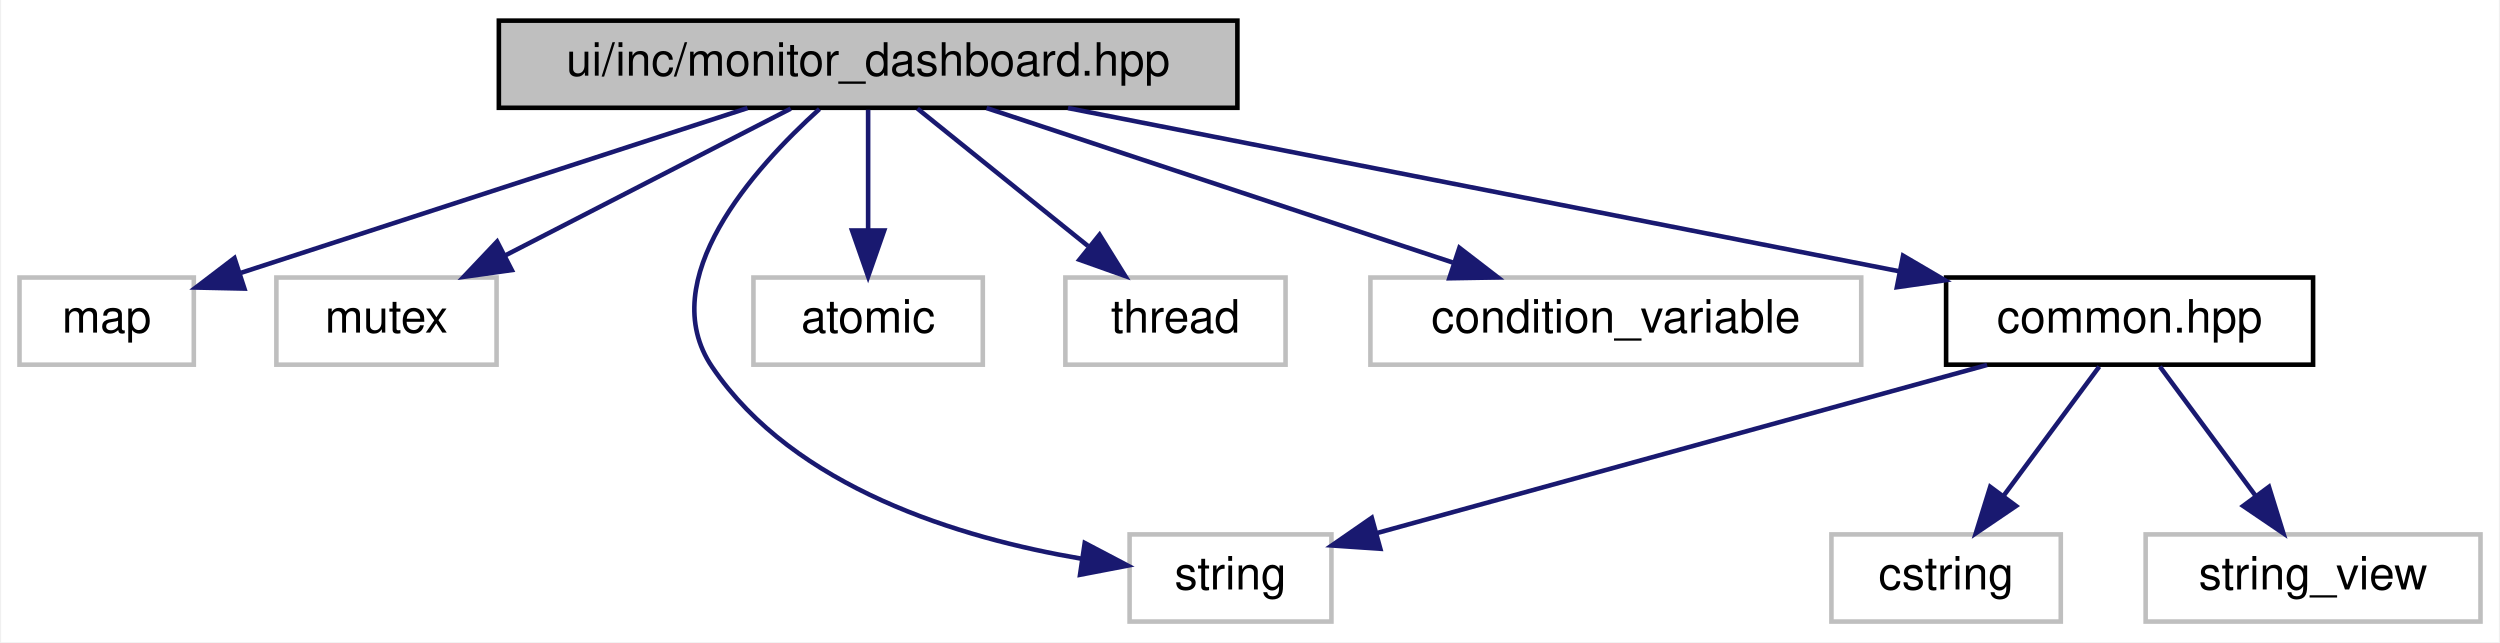
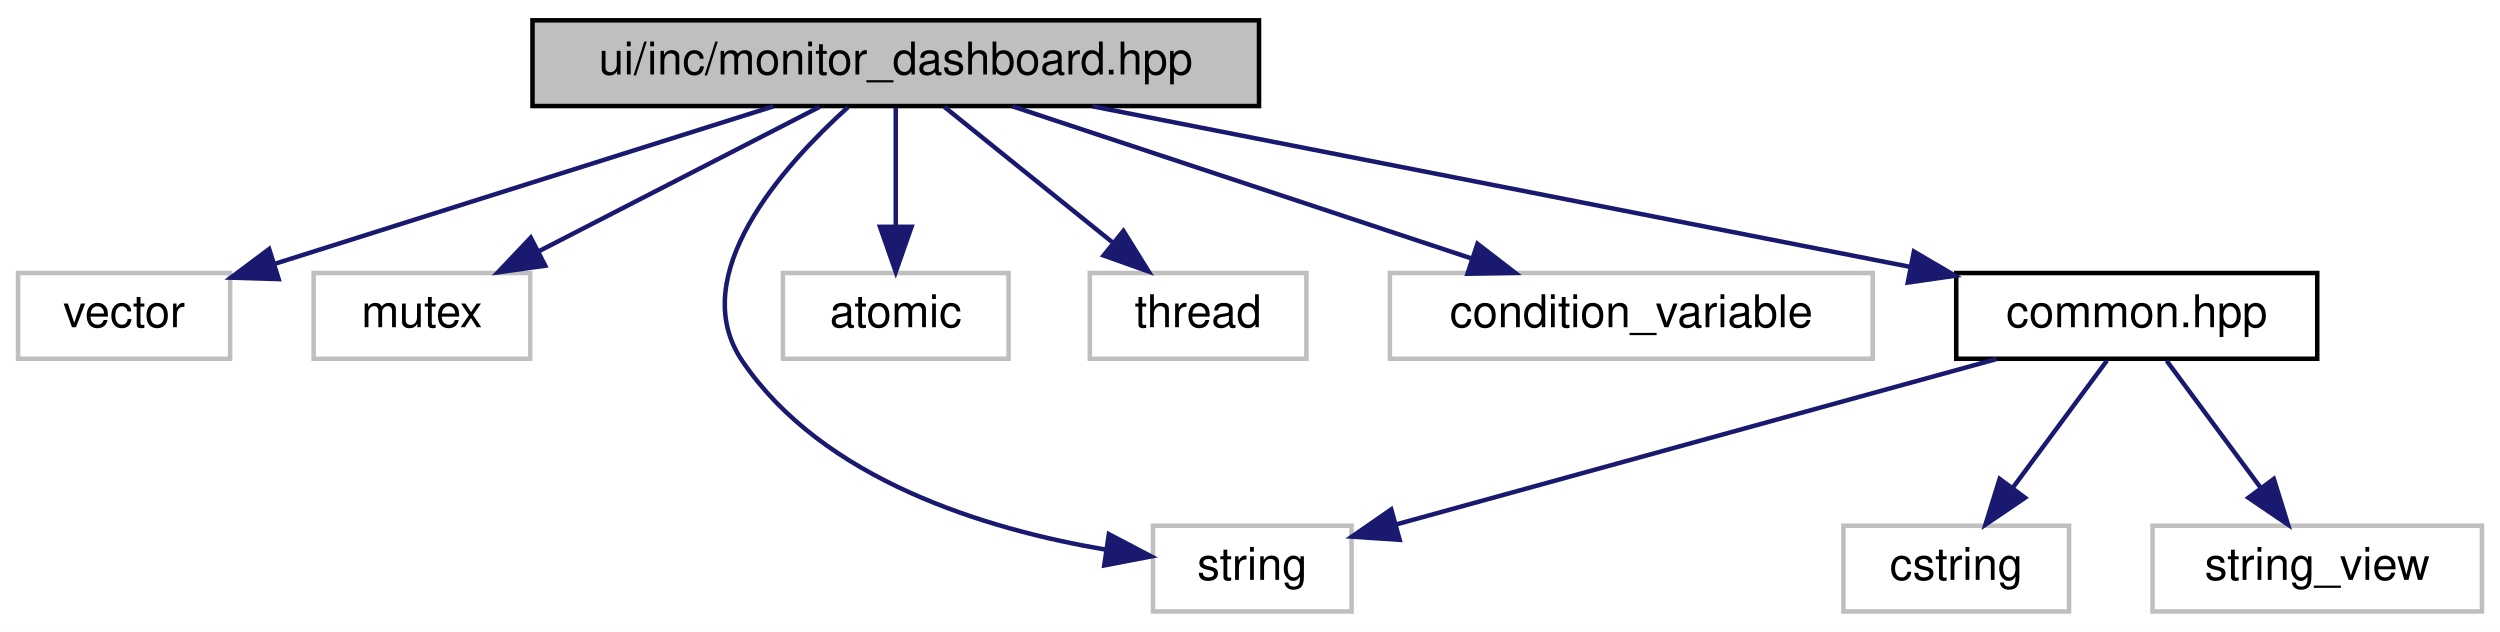
- <svg xmlns="http://www.w3.org/2000/svg" xmlns:xlink="http://www.w3.org/1999/xlink" width="545pt" height="140pt" viewBox="0.00 0.00 544.50 140.00">
+ <svg xmlns="http://www.w3.org/2000/svg" xmlns:xlink="http://www.w3.org/1999/xlink" width="554pt" height="140pt" viewBox="0.00 0.00 554.00 140.00">
  <g id="graph0" class="graph" transform="scale(1 1) rotate(0) translate(4 136)">
-     <polygon fill="white" stroke="transparent" points="-4,4 -4,-136 540.5,-136 540.5,4 -4,4" />
+     <polygon fill="white" stroke="transparent" points="-4,4 -4,-136 550,-136 550,4 -4,4" />
    <g id="node1" class="node">
      <g id="a_node1">
        <a xlink:title="Declares the MonitorDashboard class for ncurses-based container metrics UI.">
-           <polygon fill="#bfbfbf" stroke="black" points="104.5,-112.5 104.5,-131.5 265.5,-131.5 265.5,-112.5 104.5,-112.5" />
-           <text text-anchor="middle" x="185" y="-119.5" font-family="Helvetica,sans-Serif" font-size="10.00">ui/inc/monitor_dashboard.hpp</text>
+           <polygon fill="#bfbfbf" stroke="black" points="114,-112.5 114,-131.5 275,-131.5 275,-112.5 114,-112.5" />
+           <text text-anchor="middle" x="194.5" y="-119.5" font-family="Helvetica,sans-Serif" font-size="10.00">ui/inc/monitor_dashboard.hpp</text>
        </a>
      </g>
    </g>
    <g id="node2" class="node">
      <g id="a_node2">
        <a xlink:title=" ">
-           <polygon fill="white" stroke="#bfbfbf" points="0,-56.5 0,-75.5 38,-75.5 38,-56.5 0,-56.5" />
-           <text text-anchor="middle" x="19" y="-63.5" font-family="Helvetica,sans-Serif" font-size="10.00">map</text>
+           <polygon fill="white" stroke="#bfbfbf" points="0,-56.5 0,-75.5 47,-75.5 47,-56.5 0,-56.5" />
+           <text text-anchor="middle" x="23.5" y="-63.5" font-family="Helvetica,sans-Serif" font-size="10.00">vector</text>
        </a>
      </g>
    </g>
    <g id="edge1" class="edge">
-       <path fill="none" stroke="midnightblue" d="M158.7,-112.44C128.64,-102.66 79.57,-86.7 48.3,-76.53" />
-       <polygon fill="midnightblue" stroke="midnightblue" points="49.03,-73.09 38.44,-73.32 46.86,-79.74 49.03,-73.09" />
+       <path fill="none" stroke="midnightblue" d="M167.4,-112.44C137.49,-103 89.31,-87.78 57.04,-77.59" />
+       <polygon fill="midnightblue" stroke="midnightblue" points="57.75,-74.15 47.16,-74.47 55.65,-80.82 57.75,-74.15" />
    </g>
    <g id="node3" class="node">
      <g id="a_node3">
        <a xlink:title=" ">
-           <polygon fill="white" stroke="#bfbfbf" points="56,-56.5 56,-75.5 104,-75.5 104,-56.5 56,-56.5" />
-           <text text-anchor="middle" x="80" y="-63.5" font-family="Helvetica,sans-Serif" font-size="10.00">mutex</text>
+           <polygon fill="white" stroke="#bfbfbf" points="65.5,-56.5 65.5,-75.5 113.5,-75.5 113.5,-56.5 65.5,-56.5" />
+           <text text-anchor="middle" x="89.5" y="-63.5" font-family="Helvetica,sans-Serif" font-size="10.00">mutex</text>
        </a>
      </g>
    </g>
    <g id="edge2" class="edge">
-       <path fill="none" stroke="midnightblue" d="M168.13,-112.32C151.29,-103.66 125.19,-90.24 105.76,-80.25" />
-       <polygon fill="midnightblue" stroke="midnightblue" points="107.32,-77.12 96.83,-75.65 104.12,-83.34 107.32,-77.12" />
+       <path fill="none" stroke="midnightblue" d="M177.63,-112.32C160.79,-103.66 134.69,-90.24 115.26,-80.25" />
+       <polygon fill="midnightblue" stroke="midnightblue" points="116.82,-77.12 106.33,-75.65 113.62,-83.34 116.82,-77.12" />
    </g>
    <g id="node4" class="node">
      <g id="a_node4">
        <a xlink:title=" ">
-           <polygon fill="white" stroke="#bfbfbf" points="242,-0.5 242,-19.5 286,-19.5 286,-0.5 242,-0.5" />
-           <text text-anchor="middle" x="264" y="-7.5" font-family="Helvetica,sans-Serif" font-size="10.00">string</text>
+           <polygon fill="white" stroke="#bfbfbf" points="251.5,-0.5 251.5,-19.5 295.5,-19.5 295.5,-0.5 251.5,-0.5" />
+           <text text-anchor="middle" x="273.5" y="-7.5" font-family="Helvetica,sans-Serif" font-size="10.00">string</text>
        </a>
      </g>
    </g>
    <g id="edge3" class="edge">
-       <path fill="none" stroke="midnightblue" d="M174.39,-112.23C160.17,-99.4 138.13,-74.97 151,-56 168.89,-29.62 204.98,-18.7 231.58,-14.19" />
-       <polygon fill="midnightblue" stroke="midnightblue" points="232.22,-17.63 241.6,-12.7 231.2,-10.7 232.22,-17.63" />
+       <path fill="none" stroke="midnightblue" d="M183.89,-112.23C169.67,-99.4 147.63,-74.97 160.5,-56 178.39,-29.62 214.48,-18.7 241.08,-14.19" />
+       <polygon fill="midnightblue" stroke="midnightblue" points="241.72,-17.63 251.1,-12.7 240.7,-10.7 241.72,-17.63" />
    </g>
    <g id="node5" class="node">
      <g id="a_node5">
        <a xlink:title=" ">
-           <polygon fill="white" stroke="#bfbfbf" points="160,-56.5 160,-75.5 210,-75.5 210,-56.5 160,-56.5" />
-           <text text-anchor="middle" x="185" y="-63.5" font-family="Helvetica,sans-Serif" font-size="10.00">atomic</text>
+           <polygon fill="white" stroke="#bfbfbf" points="169.5,-56.5 169.5,-75.5 219.5,-75.5 219.5,-56.5 169.5,-56.5" />
+           <text text-anchor="middle" x="194.5" y="-63.5" font-family="Helvetica,sans-Serif" font-size="10.00">atomic</text>
        </a>
      </g>
    </g>
    <g id="edge4" class="edge">
-       <path fill="none" stroke="midnightblue" d="M185,-112.08C185,-105.01 185,-94.86 185,-85.99" />
-       <polygon fill="midnightblue" stroke="midnightblue" points="188.5,-85.75 185,-75.75 181.5,-85.75 188.5,-85.75" />
+       <path fill="none" stroke="midnightblue" d="M194.5,-112.08C194.5,-105.01 194.5,-94.86 194.5,-85.99" />
+       <polygon fill="midnightblue" stroke="midnightblue" points="198,-85.75 194.5,-75.75 191,-85.75 198,-85.75" />
    </g>
    <g id="node6" class="node">
      <g id="a_node6">
        <a xlink:title=" ">
-           <polygon fill="white" stroke="#bfbfbf" points="228,-56.5 228,-75.5 276,-75.5 276,-56.5 228,-56.5" />
-           <text text-anchor="middle" x="252" y="-63.5" font-family="Helvetica,sans-Serif" font-size="10.00">thread</text>
+           <polygon fill="white" stroke="#bfbfbf" points="237.5,-56.5 237.5,-75.5 285.5,-75.5 285.5,-56.5 237.5,-56.5" />
+           <text text-anchor="middle" x="261.5" y="-63.5" font-family="Helvetica,sans-Serif" font-size="10.00">thread</text>
        </a>
      </g>
    </g>
    <g id="edge5" class="edge">
-       <path fill="none" stroke="midnightblue" d="M195.76,-112.32C205.77,-104.26 220.89,-92.08 232.93,-82.37" />
-       <polygon fill="midnightblue" stroke="midnightblue" points="235.45,-84.83 241.04,-75.83 231.06,-79.38 235.45,-84.83" />
+       <path fill="none" stroke="midnightblue" d="M205.26,-112.32C215.27,-104.26 230.39,-92.08 242.43,-82.37" />
+       <polygon fill="midnightblue" stroke="midnightblue" points="244.95,-84.83 250.54,-75.83 240.56,-79.38 244.95,-84.83" />
    </g>
    <g id="node7" class="node">
      <g id="a_node7">
        <a xlink:title=" ">
-           <polygon fill="white" stroke="#bfbfbf" points="294.5,-56.5 294.5,-75.5 401.5,-75.5 401.5,-56.5 294.5,-56.5" />
-           <text text-anchor="middle" x="348" y="-63.5" font-family="Helvetica,sans-Serif" font-size="10.00">condition_variable</text>
+           <polygon fill="white" stroke="#bfbfbf" points="304,-56.5 304,-75.5 411,-75.5 411,-56.5 304,-56.5" />
+           <text text-anchor="middle" x="357.5" y="-63.5" font-family="Helvetica,sans-Serif" font-size="10.00">condition_variable</text>
        </a>
      </g>
    </g>
    <g id="edge6" class="edge">
-       <path fill="none" stroke="midnightblue" d="M210.83,-112.44C238.25,-103.36 281.78,-88.94 312.43,-78.78" />
-       <polygon fill="midnightblue" stroke="midnightblue" points="313.9,-81.98 322.29,-75.52 311.7,-75.34 313.9,-81.98" />
+       <path fill="none" stroke="midnightblue" d="M220.33,-112.44C247.75,-103.36 291.28,-88.94 321.93,-78.78" />
+       <polygon fill="midnightblue" stroke="midnightblue" points="323.4,-81.98 331.79,-75.52 321.2,-75.34 323.4,-81.98" />
    </g>
    <g id="node8" class="node">
      <g id="a_node8">
        <a xlink:href="common_8hpp.html" target="_top" xlink:title="Common data structures, constants, and configuration for container monitoring.">
-           <polygon fill="white" stroke="black" points="420,-56.5 420,-75.5 500,-75.5 500,-56.5 420,-56.5" />
-           <text text-anchor="middle" x="460" y="-63.5" font-family="Helvetica,sans-Serif" font-size="10.00">common.hpp</text>
+           <polygon fill="white" stroke="black" points="429.5,-56.5 429.5,-75.5 509.5,-75.5 509.5,-56.5 429.5,-56.5" />
+           <text text-anchor="middle" x="469.5" y="-63.5" font-family="Helvetica,sans-Serif" font-size="10.00">common.hpp</text>
        </a>
      </g>
    </g>
    <g id="edge7" class="edge">
-       <path fill="none" stroke="midnightblue" d="M228.57,-112.44C277.84,-102.77 357.93,-87.04 409.78,-76.86" />
-       <polygon fill="midnightblue" stroke="midnightblue" points="410.62,-80.26 419.76,-74.9 409.27,-73.39 410.62,-80.26" />
+       <path fill="none" stroke="midnightblue" d="M238.07,-112.44C287.34,-102.77 367.43,-87.04 419.28,-76.86" />
+       <polygon fill="midnightblue" stroke="midnightblue" points="420.12,-80.26 429.26,-74.9 418.77,-73.39 420.12,-80.26" />
    </g>
    <g id="edge8" class="edge">
-       <path fill="none" stroke="midnightblue" d="M428.94,-56.44C392.54,-46.41 332.51,-29.88 295.79,-19.76" />
-       <polygon fill="midnightblue" stroke="midnightblue" points="296.66,-16.37 286.09,-17.09 294.8,-23.12 296.66,-16.37" />
+       <path fill="none" stroke="midnightblue" d="M438.44,-56.44C402.04,-46.41 342.01,-29.88 305.29,-19.76" />
+       <polygon fill="midnightblue" stroke="midnightblue" points="306.16,-16.37 295.59,-17.09 304.3,-23.12 306.16,-16.37" />
    </g>
    <g id="node9" class="node">
      <g id="a_node9">
        <a xlink:title=" ">
-           <polygon fill="white" stroke="#bfbfbf" points="395,-0.5 395,-19.5 445,-19.5 445,-0.5 395,-0.5" />
-           <text text-anchor="middle" x="420" y="-7.5" font-family="Helvetica,sans-Serif" font-size="10.00">cstring</text>
+           <polygon fill="white" stroke="#bfbfbf" points="404.5,-0.5 404.5,-19.5 454.5,-19.5 454.5,-0.5 404.5,-0.5" />
+           <text text-anchor="middle" x="429.5" y="-7.5" font-family="Helvetica,sans-Serif" font-size="10.00">cstring</text>
        </a>
      </g>
    </g>
    <g id="edge9" class="edge">
-       <path fill="none" stroke="midnightblue" d="M453.39,-56.08C447.74,-48.46 439.46,-37.26 432.55,-27.94" />
-       <polygon fill="midnightblue" stroke="midnightblue" points="435.25,-25.7 426.48,-19.75 429.62,-29.87 435.25,-25.7" />
+       <path fill="none" stroke="midnightblue" d="M462.89,-56.08C457.24,-48.46 448.96,-37.26 442.05,-27.94" />
+       <polygon fill="midnightblue" stroke="midnightblue" points="444.75,-25.7 435.98,-19.75 439.12,-29.87 444.75,-25.7" />
    </g>
    <g id="node10" class="node">
      <g id="a_node10">
        <a xlink:title=" ">
-           <polygon fill="white" stroke="#bfbfbf" points="463.5,-0.5 463.5,-19.5 536.5,-19.5 536.5,-0.5 463.5,-0.5" />
-           <text text-anchor="middle" x="500" y="-7.5" font-family="Helvetica,sans-Serif" font-size="10.00">string_view</text>
+           <polygon fill="white" stroke="#bfbfbf" points="473,-0.5 473,-19.5 546,-19.5 546,-0.5 473,-0.5" />
+           <text text-anchor="middle" x="509.5" y="-7.5" font-family="Helvetica,sans-Serif" font-size="10.00">string_view</text>
        </a>
      </g>
    </g>
    <g id="edge10" class="edge">
-       <path fill="none" stroke="midnightblue" d="M466.61,-56.08C472.26,-48.46 480.54,-37.26 487.45,-27.94" />
-       <polygon fill="midnightblue" stroke="midnightblue" points="490.38,-29.87 493.52,-19.75 484.75,-25.7 490.38,-29.87" />
+       <path fill="none" stroke="midnightblue" d="M476.11,-56.08C481.76,-48.46 490.04,-37.26 496.95,-27.94" />
+       <polygon fill="midnightblue" stroke="midnightblue" points="499.88,-29.87 503.02,-19.75 494.25,-25.7 499.88,-29.87" />
    </g>
  </g>
</svg>
